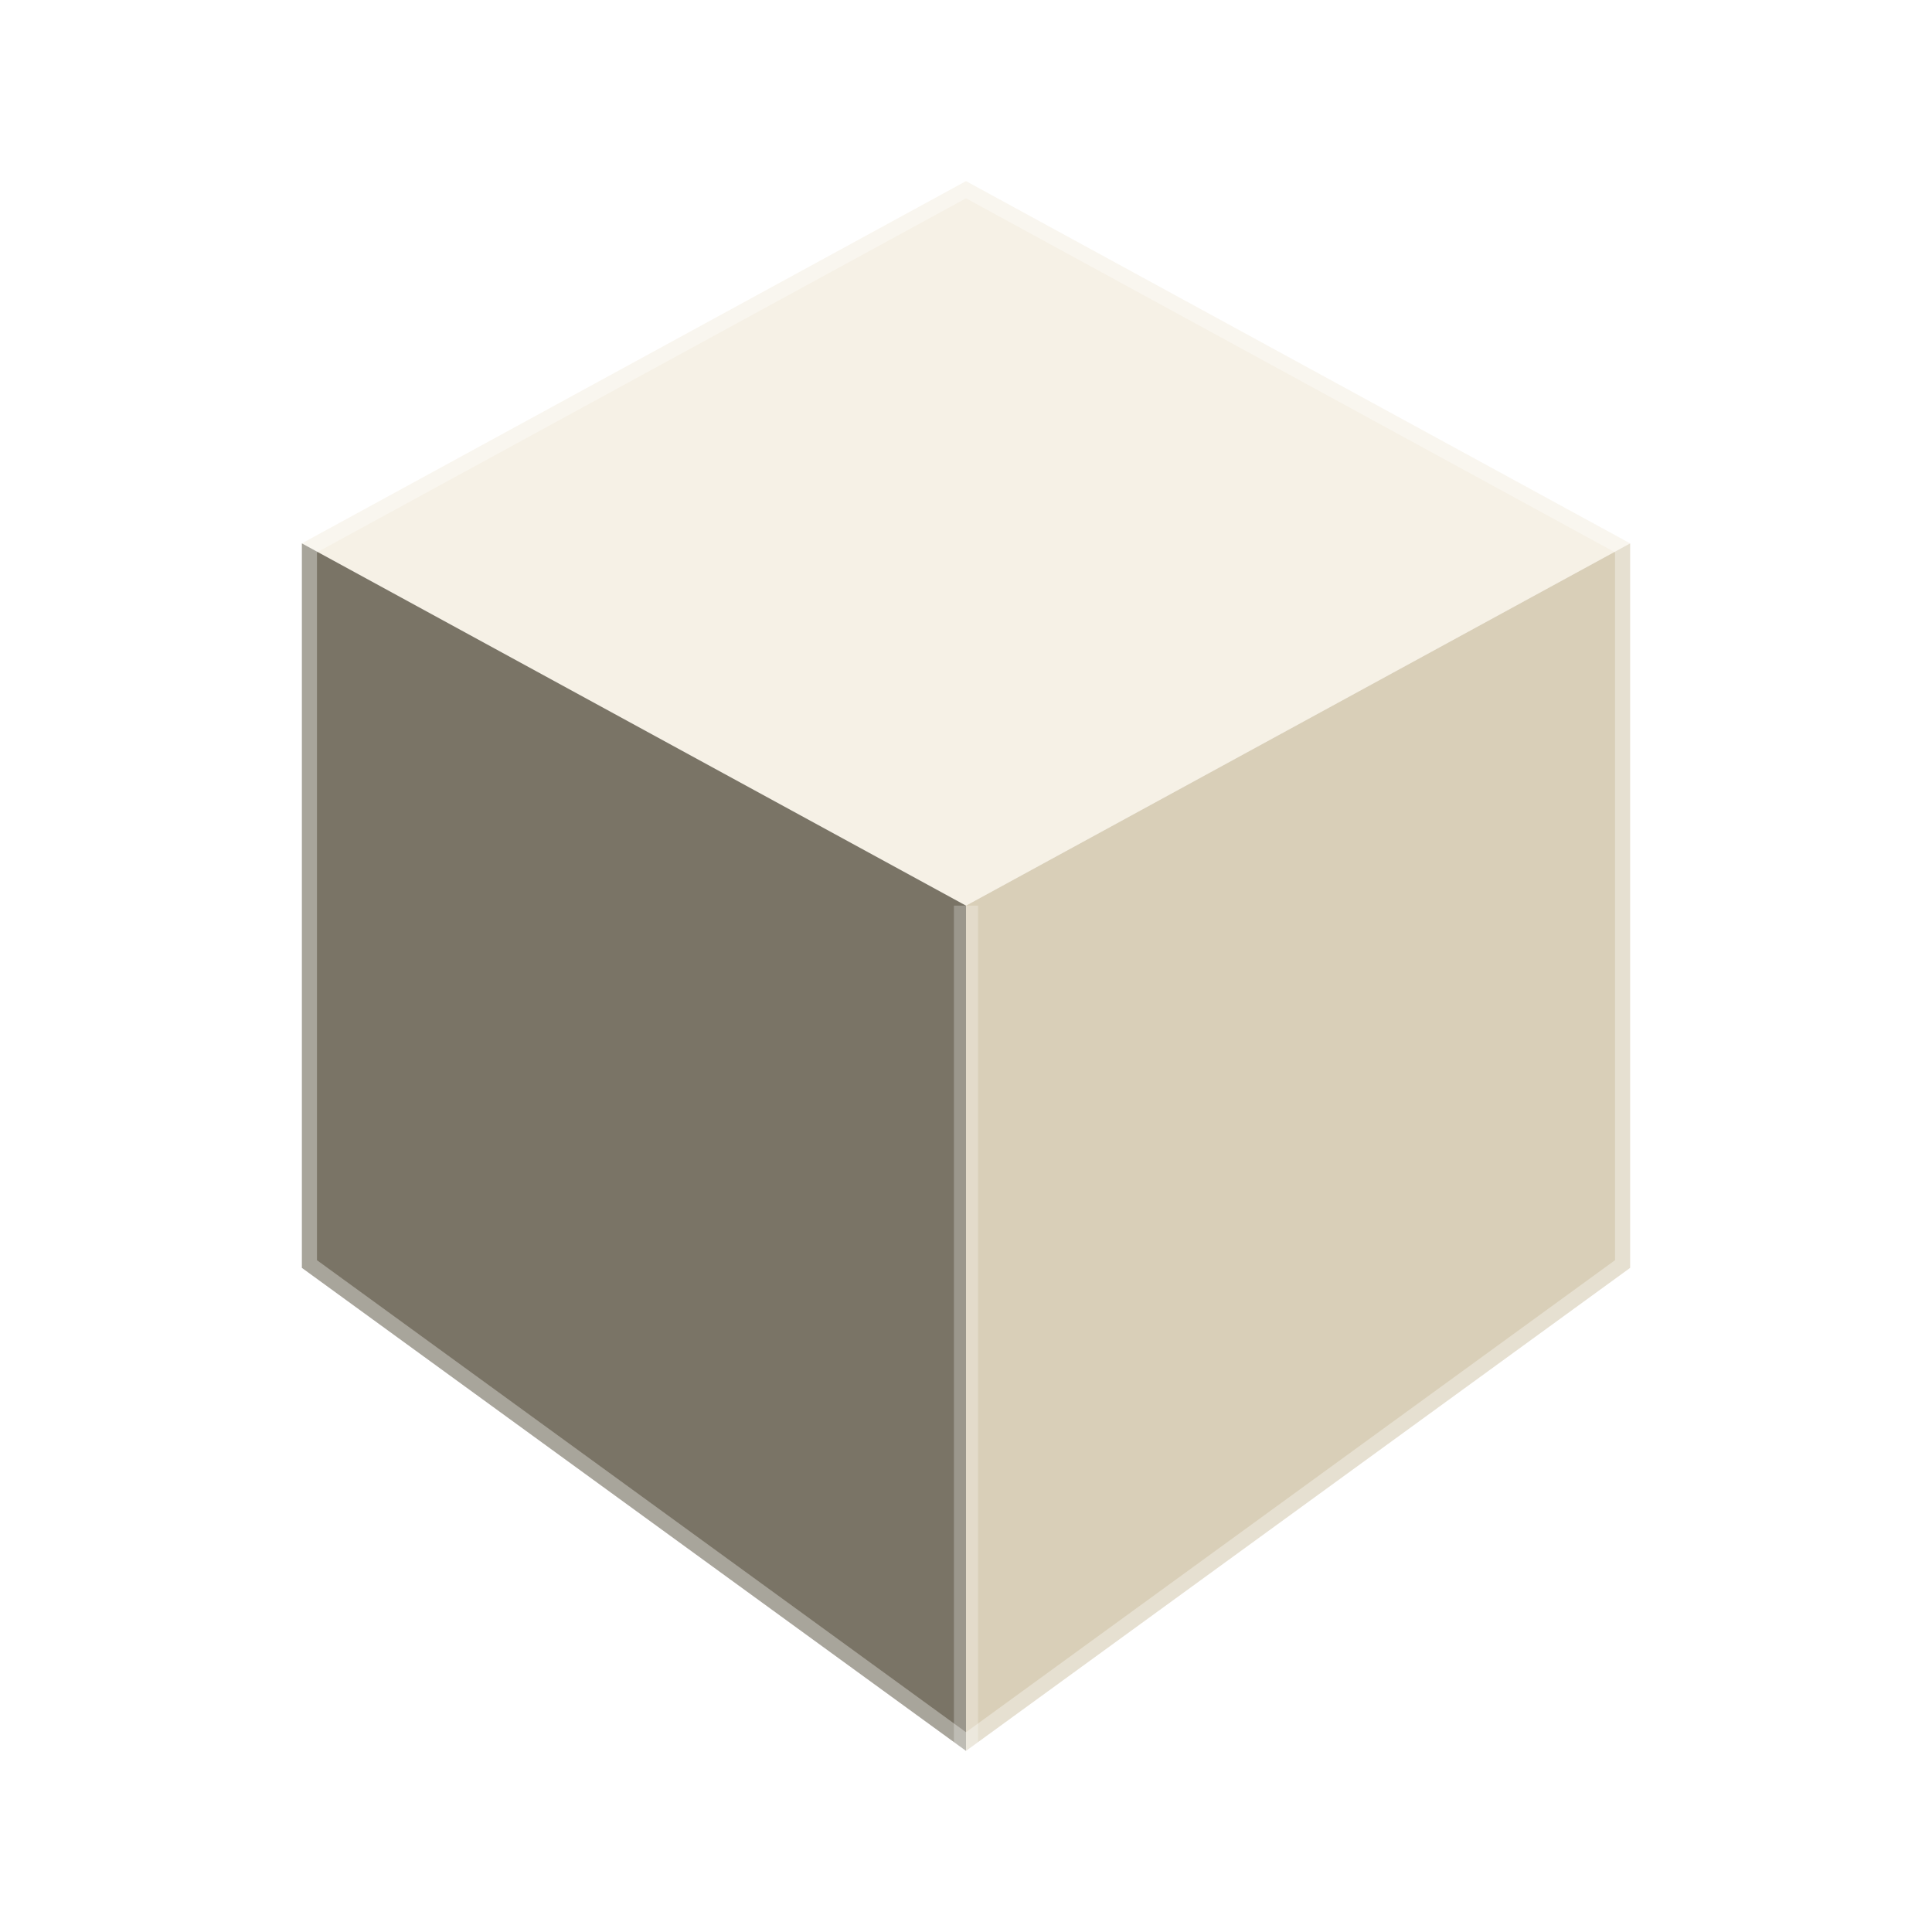
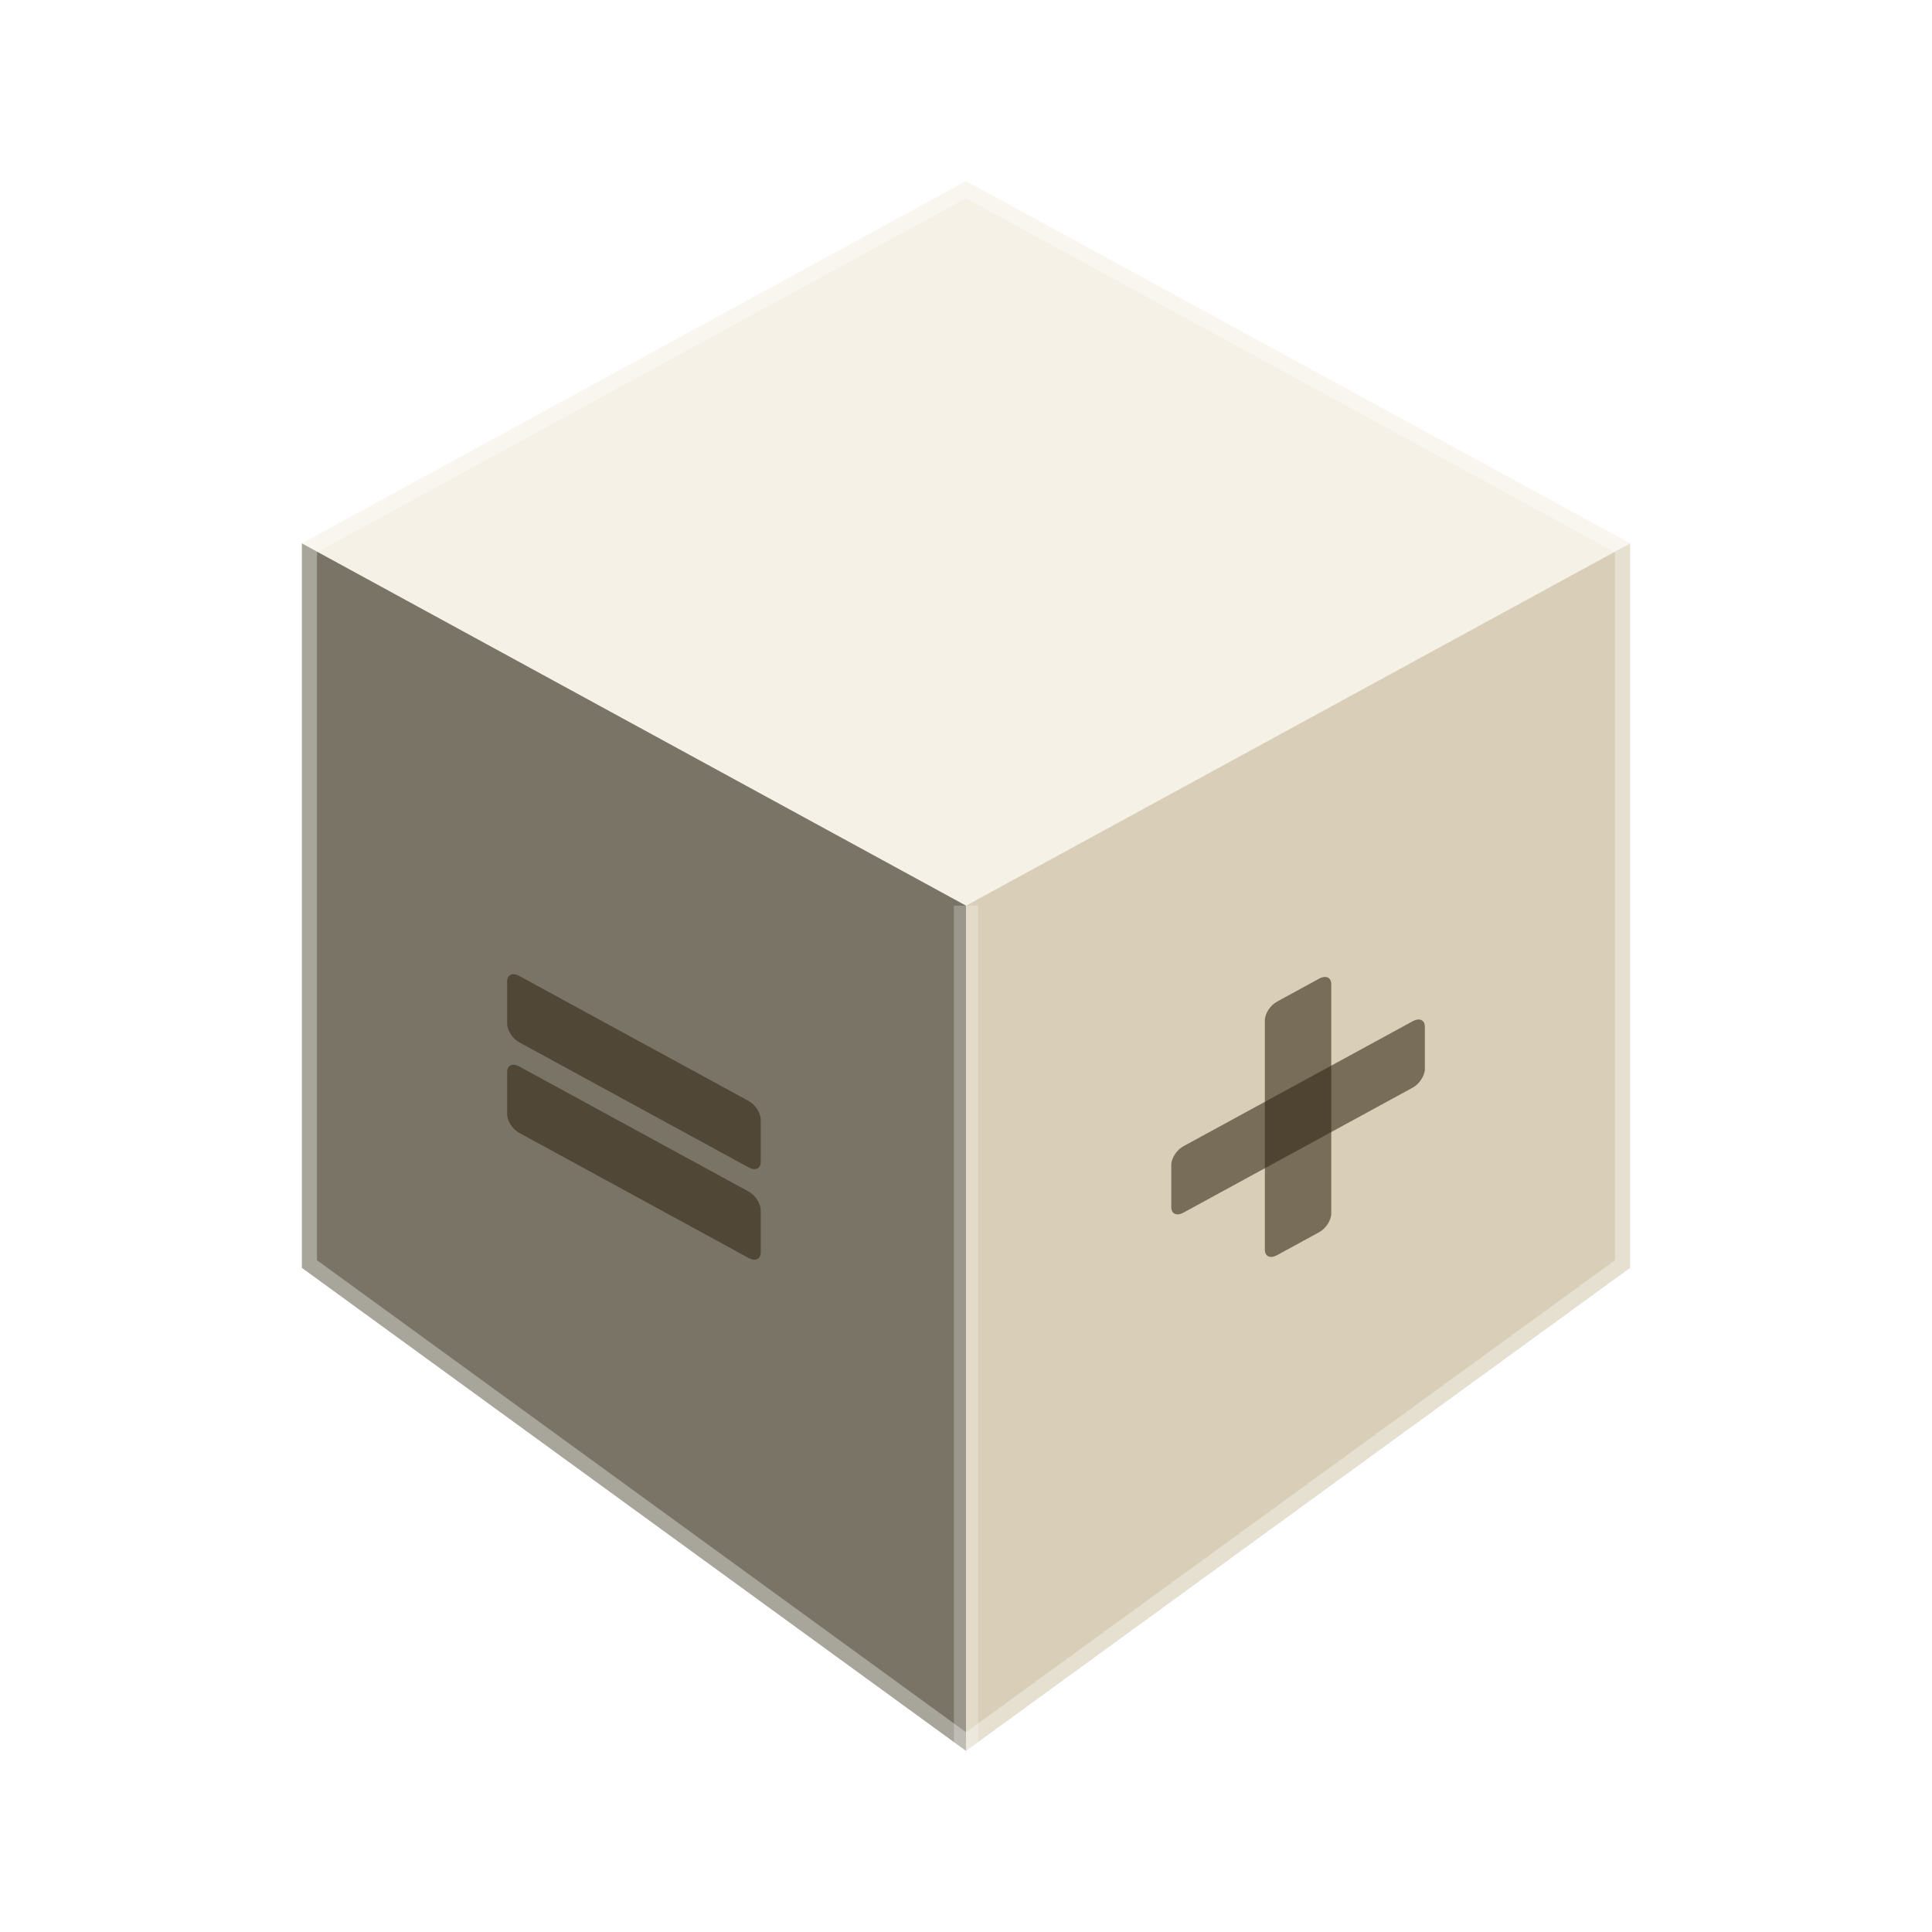
<svg xmlns="http://www.w3.org/2000/svg" viewBox="0 0 32 32">
  <defs>
    <clipPath id="rf">
      <polygon points="27,9 27,21 16,29 16,15" />
    </clipPath>
    <clipPath id="lf">
      <polygon points="5,9 16,15 16,29 5,21" />
    </clipPath>
  </defs>
  <polygon points="16,3 27,9 16,15 5,9" fill="#f6f1e6" />
  <polygon points="27,9 27,21 16,29 16,15" fill="#d9cfb8" />
  <polygon points="5,9 16,15 16,29 5,21" fill="#7a7466" />
-   <g clip-path="url(#rf)" transform="translate(21.5,18.5) skewY(-28.6)">
-     <rect x="-2.1" y="-0.55" width="4.2" height="1.1" rx="0.2" fill="rgba(50,38,22,0.58)" />
-     <rect x="-0.55" y="-2.1" width="1.1" height="4.2" rx="0.2" fill="rgba(50,38,22,0.58)" />
+   <g clip-path="url(#rf)">
+     <g transform="translate(21.5,18.5) skewY(-28.6)">
+       <rect x="-2.1" y="-0.55" width="4.2" height="1.1" rx="0.2" fill="rgba(50,38,22,0.58)" />
+       <rect x="-0.55" y="-2.1" width="1.1" height="4.2" rx="0.2" fill="rgba(50,38,22,0.58)" />
+     </g>
  </g>
-   <g clip-path="url(#lf)" transform="translate(10.5,18.5) skewY(28.6)">
-     <rect x="-2.1" y="-1.3" width="4.2" height="1.1" rx="0.2" fill="rgba(50,38,22,0.58)" />
-     <rect x="-2.1" y="0.2" width="4.2" height="1.1" rx="0.2" fill="rgba(50,38,22,0.58)" />
+   <g clip-path="url(#lf)">
+     <g transform="translate(10.5,18.5) skewY(28.6)">
+       <rect x="-2.1" y="-1.3" width="4.2" height="1.1" rx="0.2" fill="rgba(50,38,22,0.58)" />
+       <rect x="-2.1" y="0.2" width="4.2" height="1.1" rx="0.2" fill="rgba(50,38,22,0.58)" />
+     </g>
  </g>
  <polygon points="16,3 27,9 27,21 16,29 5,21 5,9" fill="none" stroke="rgba(255,255,255,0.35)" stroke-width="0.5" stroke-linejoin="round" />
  <line x1="16" y1="15" x2="16" y2="29" stroke="rgba(255,255,255,0.25)" stroke-width="0.4" />
</svg>
